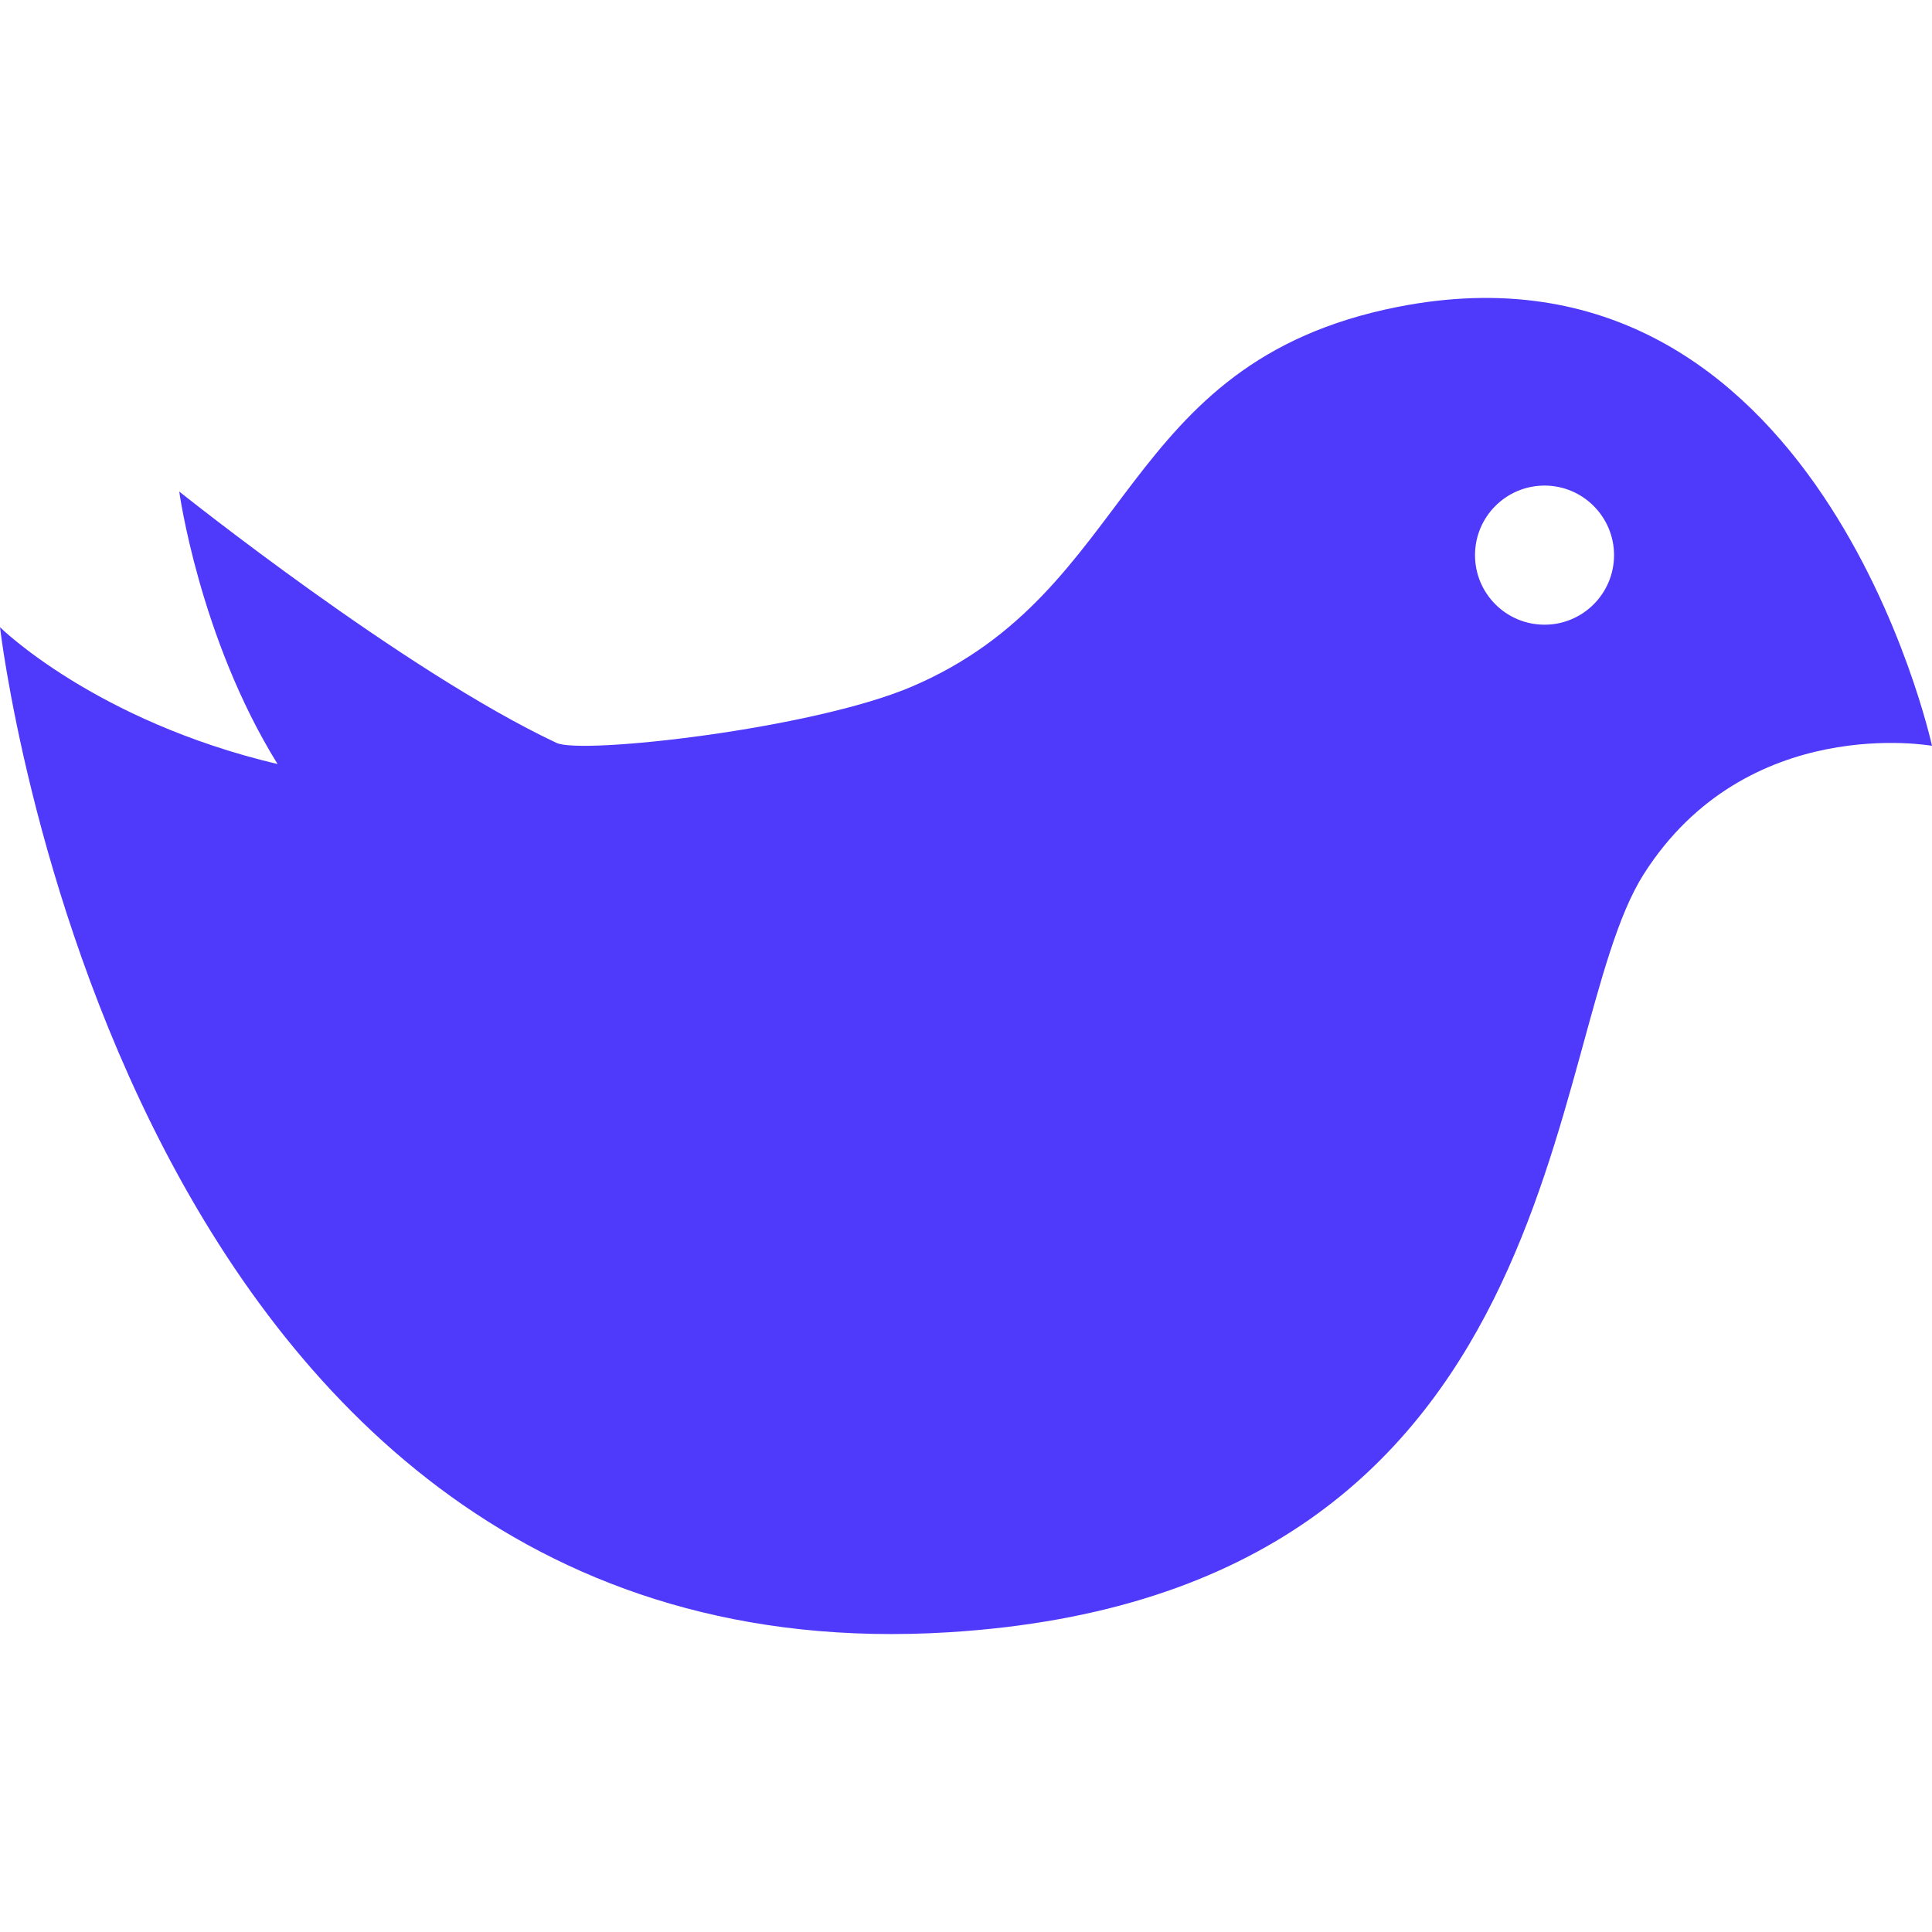
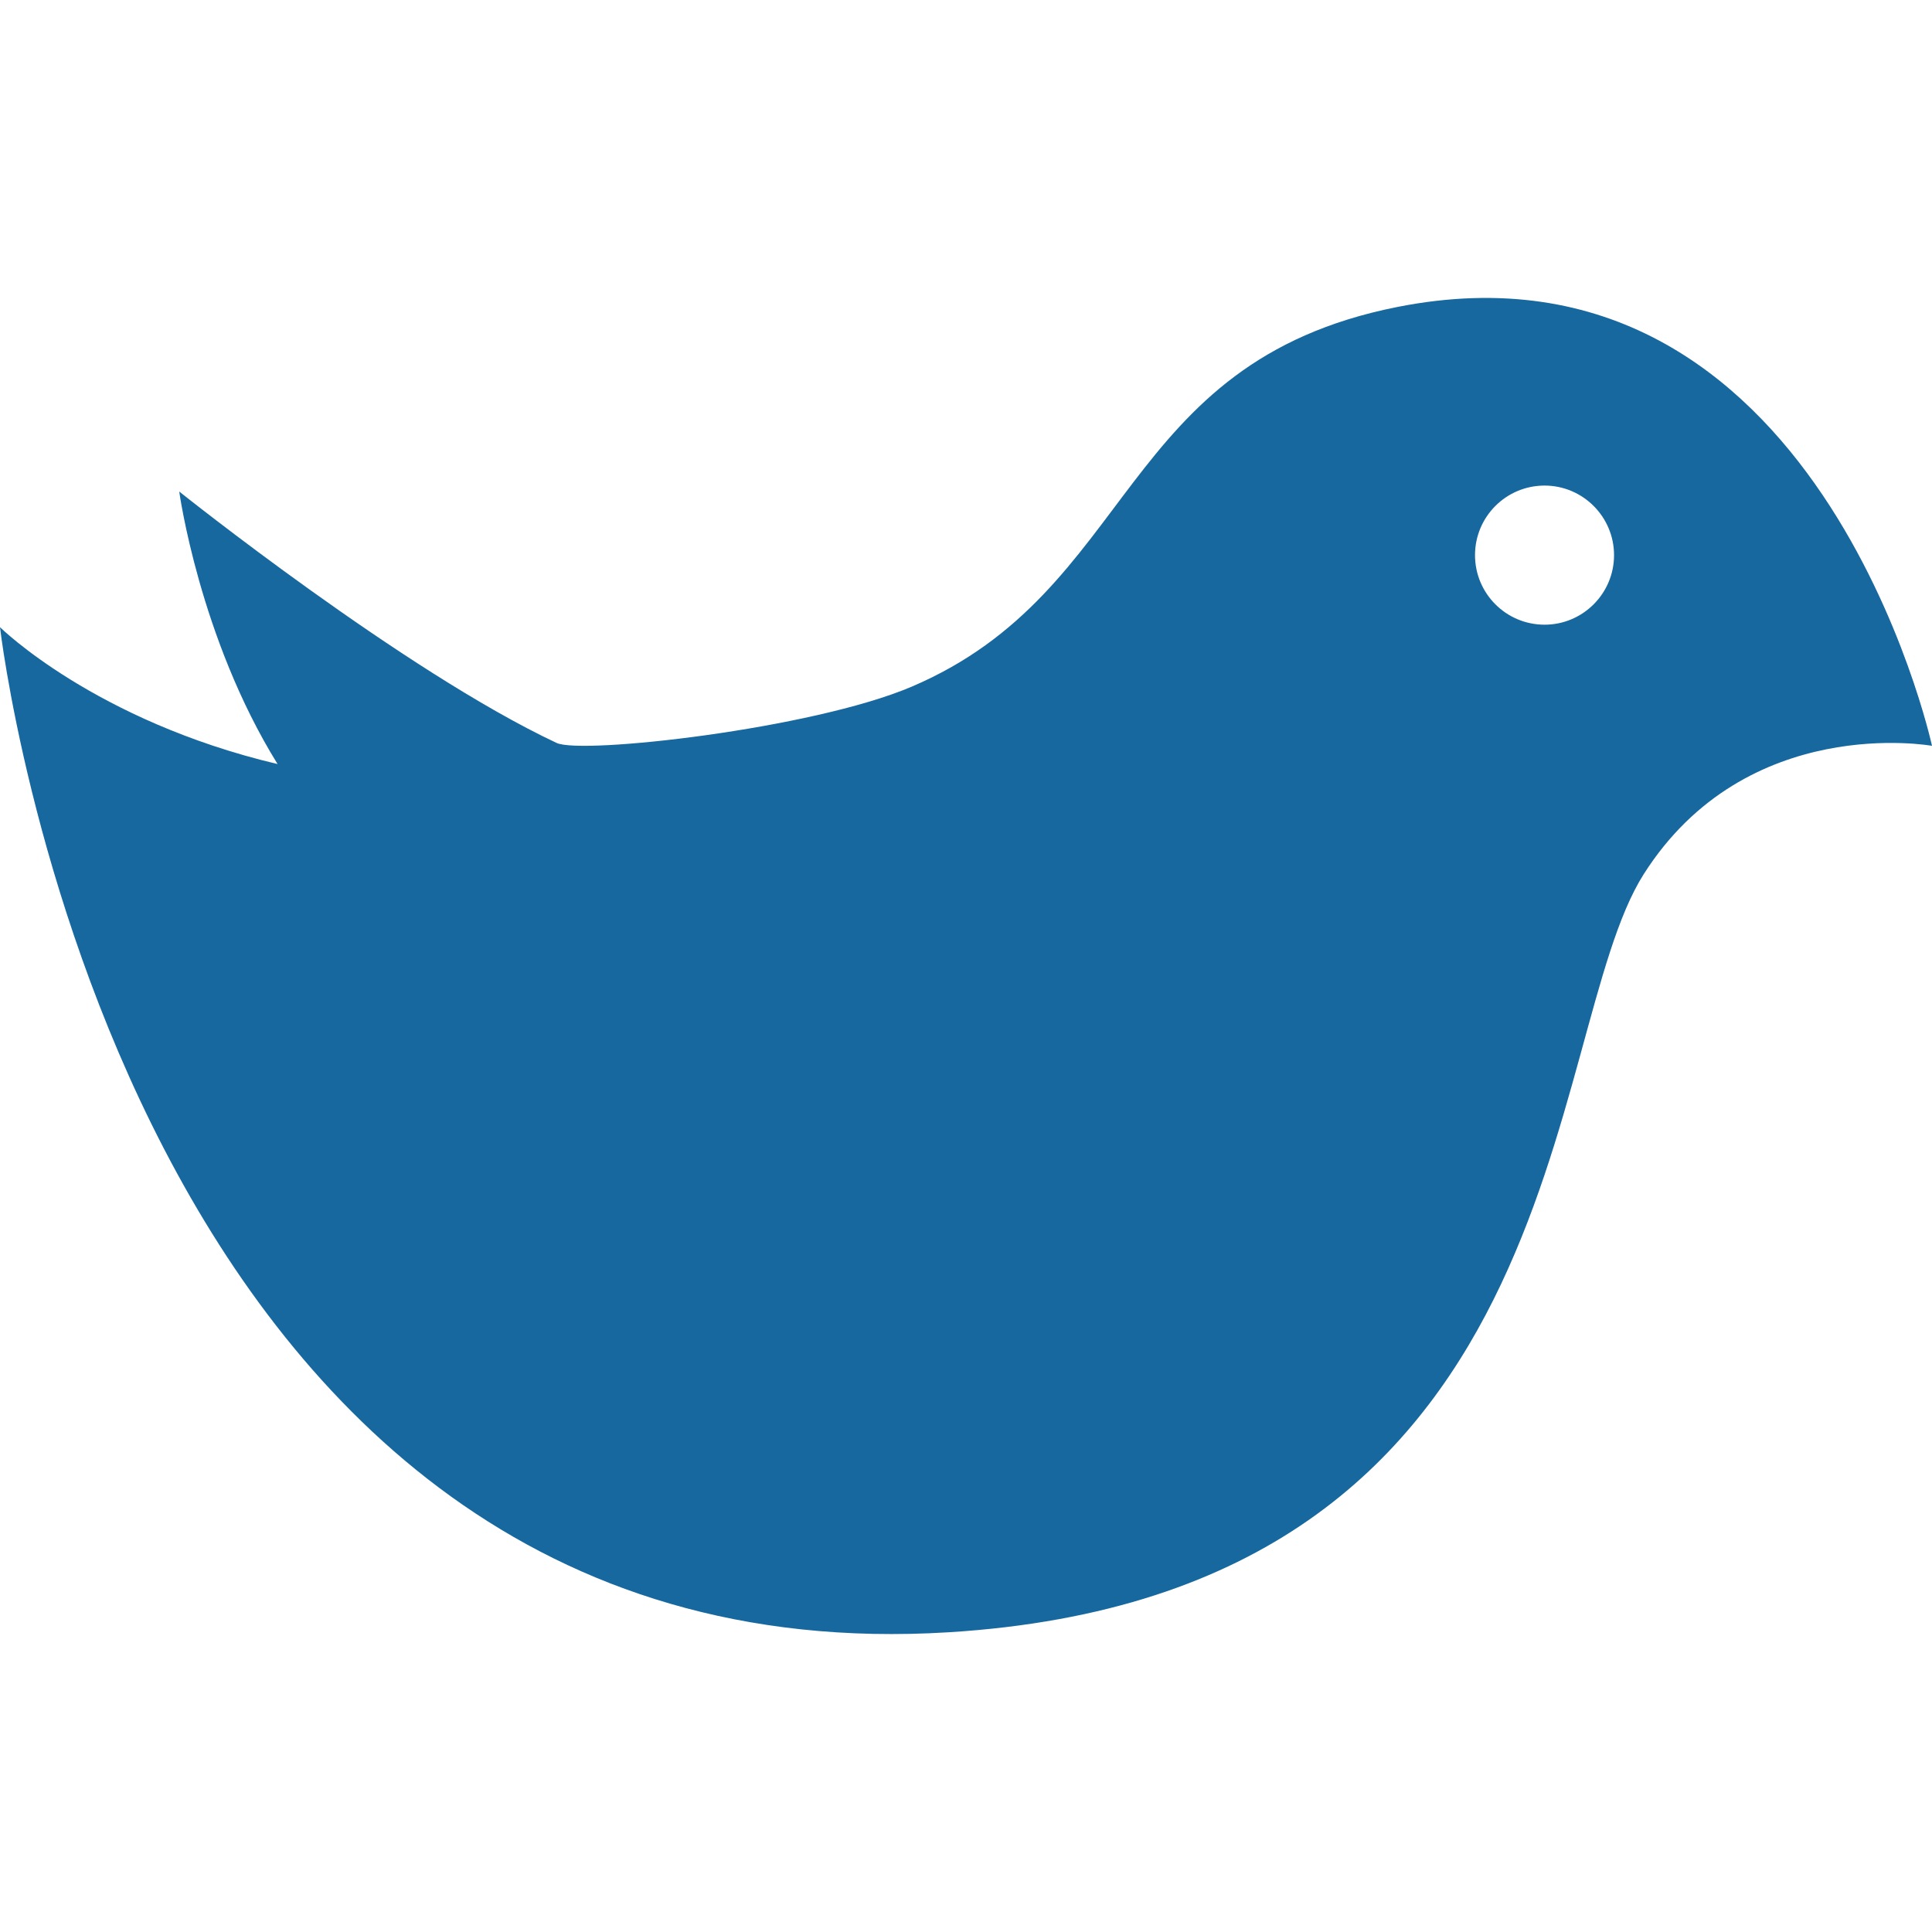
<svg xmlns="http://www.w3.org/2000/svg" version="1.1" id="Capa_1" x="0px" y="0px" viewBox="0 0 502.664 502.664" style="enable-background:new 0 0 502.664 502.664;" xml:space="preserve">
  <g>
    <g>
-       <path style="fill:#4f39fa;" d="M363.532,79.873c-72.952,14.496-67.754,73.858-126.405,98.816    c-25.971,11.023-85.809,17.688-92.323,14.603c-39.733-18.68-98.169-65.403-98.169-65.403s5.22,38.051,25.583,70.903    C24.612,187.533,0,163.179,0,163.179s31.536,274.769,246.791,261.503C410.6,414.608,400.828,269.631,427.662,227.438    c26.791-42.128,75.002-33.392,75.002-33.392S473.177,58.129,363.532,79.873z M401.864,162.532    c-10.009,0-18.098-8.111-18.098-18.098s8.089-18.098,18.098-18.098c9.966,0,18.076,8.132,18.076,18.098    S411.851,162.532,401.864,162.532z" />
+       <path style="fill:#16689f;" d="M363.532,79.873c-72.952,14.496-67.754,73.858-126.405,98.816    c-25.971,11.023-85.809,17.688-92.323,14.603c-39.733-18.68-98.169-65.403-98.169-65.403s5.22,38.051,25.583,70.903    C24.612,187.533,0,163.179,0,163.179s31.536,274.769,246.791,261.503C410.6,414.608,400.828,269.631,427.662,227.438    c26.791-42.128,75.002-33.392,75.002-33.392S473.177,58.129,363.532,79.873z M401.864,162.532    c-10.009,0-18.098-8.111-18.098-18.098s8.089-18.098,18.098-18.098c9.966,0,18.076,8.132,18.076,18.098    S411.851,162.532,401.864,162.532z" />
    </g>
    <g>
	</g>
    <g>
	</g>
    <g>
	</g>
    <g>
	</g>
    <g>
	</g>
    <g>
	</g>
    <g>
	</g>
    <g>
	</g>
    <g>
	</g>
    <g>
	</g>
    <g>
	</g>
    <g>
	</g>
    <g>
	</g>
    <g>
	</g>
    <g>
	</g>
  </g>
  <g>
</g>
  <g>
</g>
  <g>
</g>
  <g>
</g>
  <g>
</g>
  <g>
</g>
  <g>
</g>
  <g>
</g>
  <g>
</g>
  <g>
</g>
  <g>
</g>
  <g>
</g>
  <g>
</g>
  <g>
</g>
  <g>
</g>
</svg>
